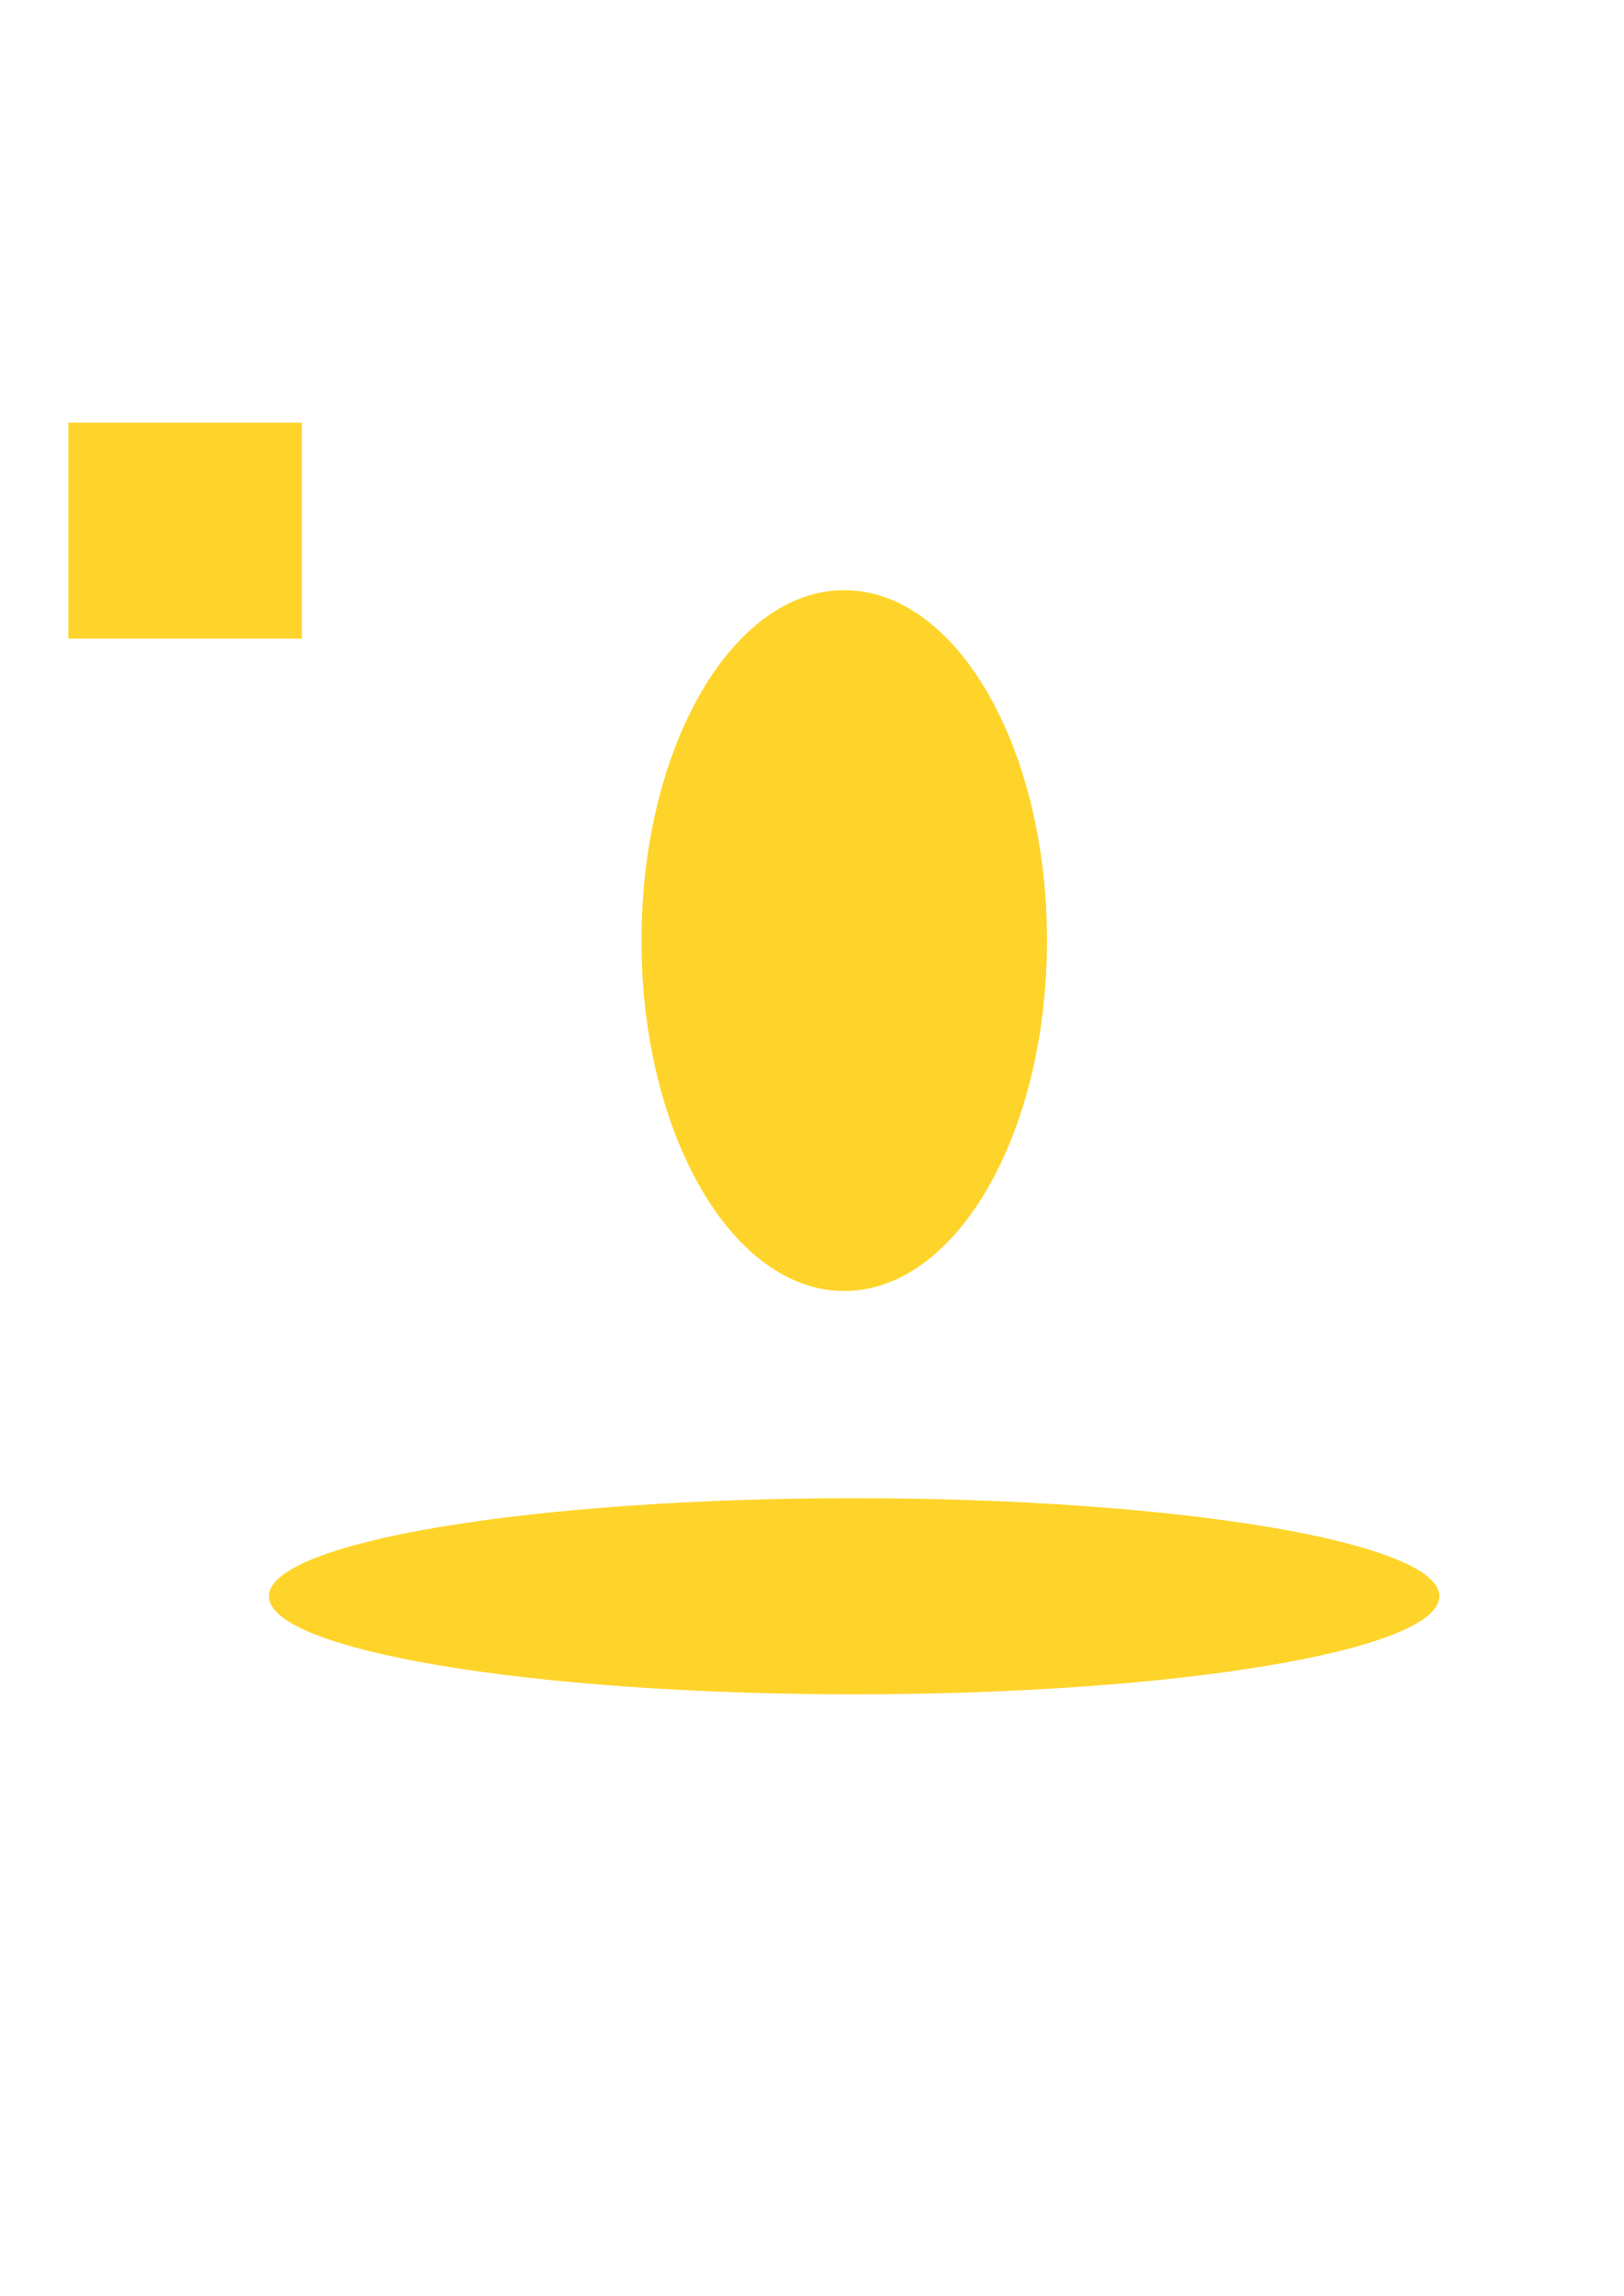
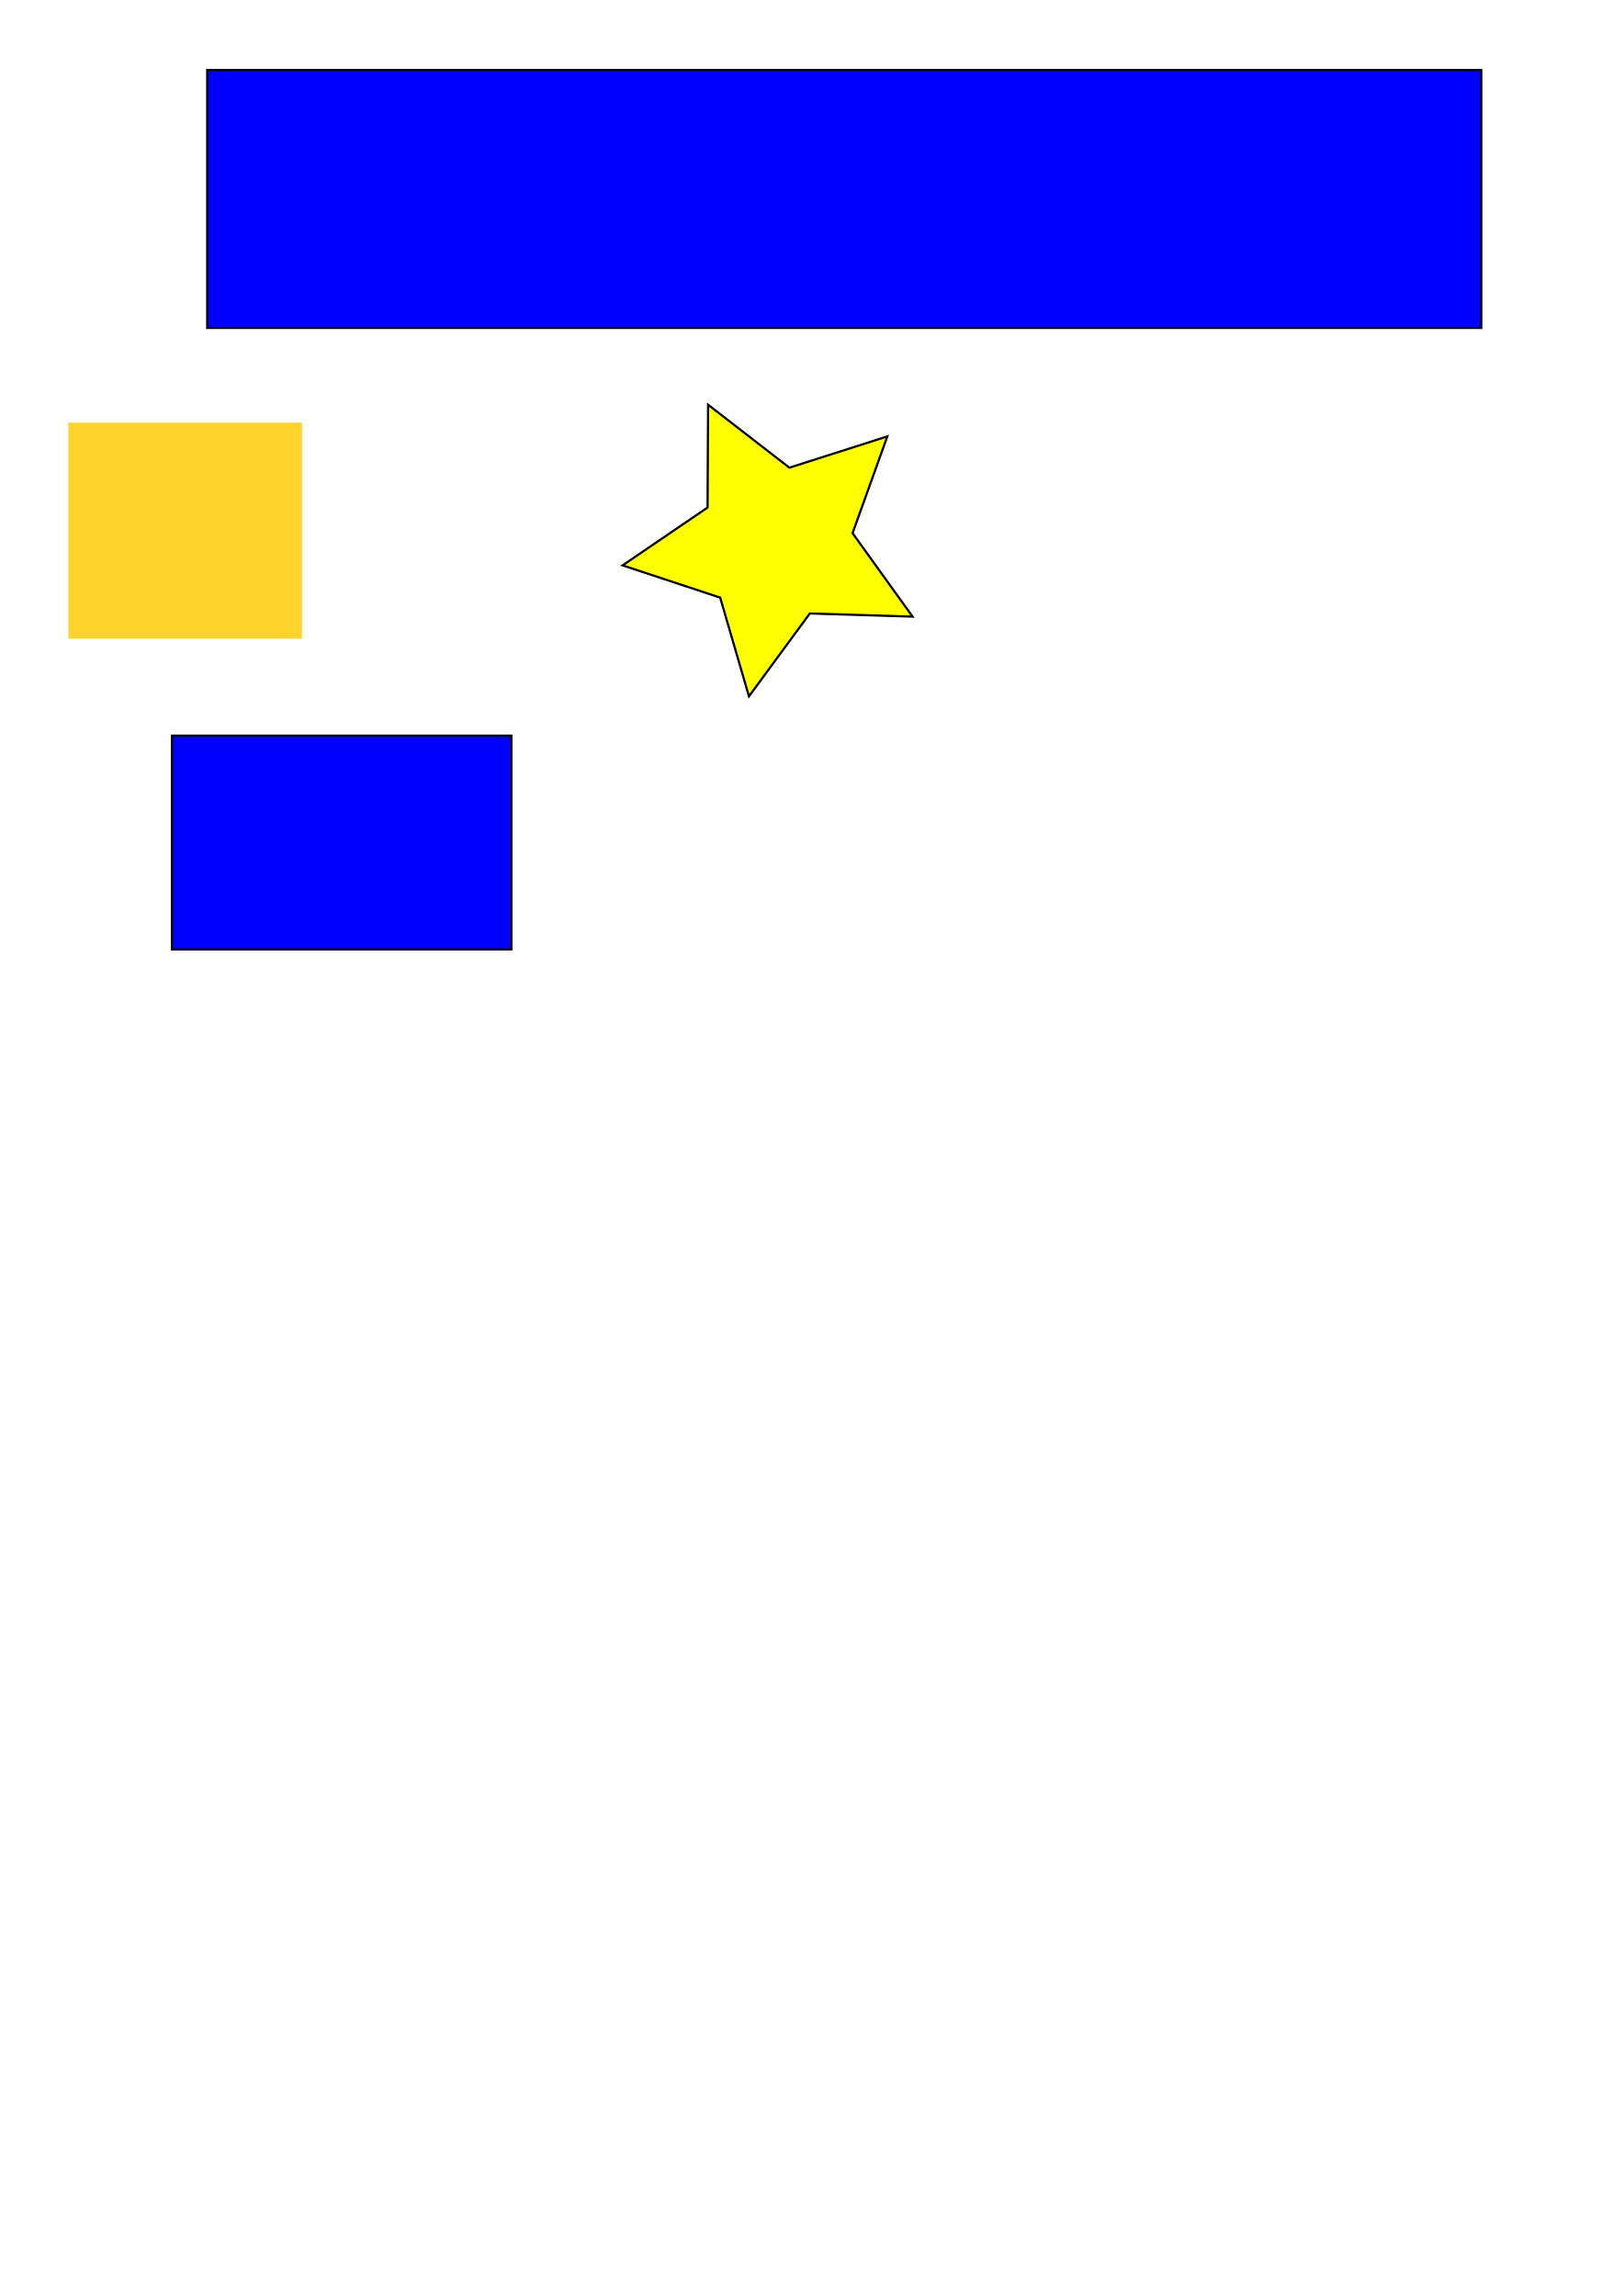
<svg xmlns="http://www.w3.org/2000/svg" width="210mm" height="297mm" viewBox="0 0 744.094 1052.362" id="svg2" version="1.1">
  <defs id="defs4" />
  <g id="layer1">
    <rect style="fill:#ffd42a" id="rect3336" width="107.076" height="98.995" x="31.315" y="193.733" />
-     <ellipse style="fill:#ffd42a" id="path3334" cx="386.888" cy="431.118" rx="92.934" ry="160.614" />
-     <ellipse style="fill:#ffd42a" id="path3336" cx="391.434" cy="731.639" rx="268.195" ry="44.952" />
+     <rect style="fill:#0000ff;fill-rule:evenodd;stroke:#000000;stroke-width:1px;stroke-linecap:butt;stroke-linejoin:miter;stroke-opacity:1" id="rect3337" width="583.868" height="118.188" x="94.954" y="32.108" />
+     <rect style="fill:#0000ff;fill-rule:evenodd;stroke:#000000;stroke-width:1px;stroke-linecap:butt;stroke-linejoin:miter;stroke-opacity:1" id="rect3339" width="155.563" height="97.985" x="78.792" y="337.174" />
+     <path style="fill:#ffff00;fill-rule:evenodd;stroke:#000000;stroke-width:1px;stroke-linecap:butt;stroke-linejoin:miter;stroke-opacity:1" id="path3341" d="m 418.203,282.626 -47.092,-1.444 -27.887,37.975 -13.179,-45.234 -44.734,-14.787 38.947,-26.512 0.24,-47.114 37.249,28.849 44.882,-14.33 -15.926,44.341 z" />
  </g>
</svg>
